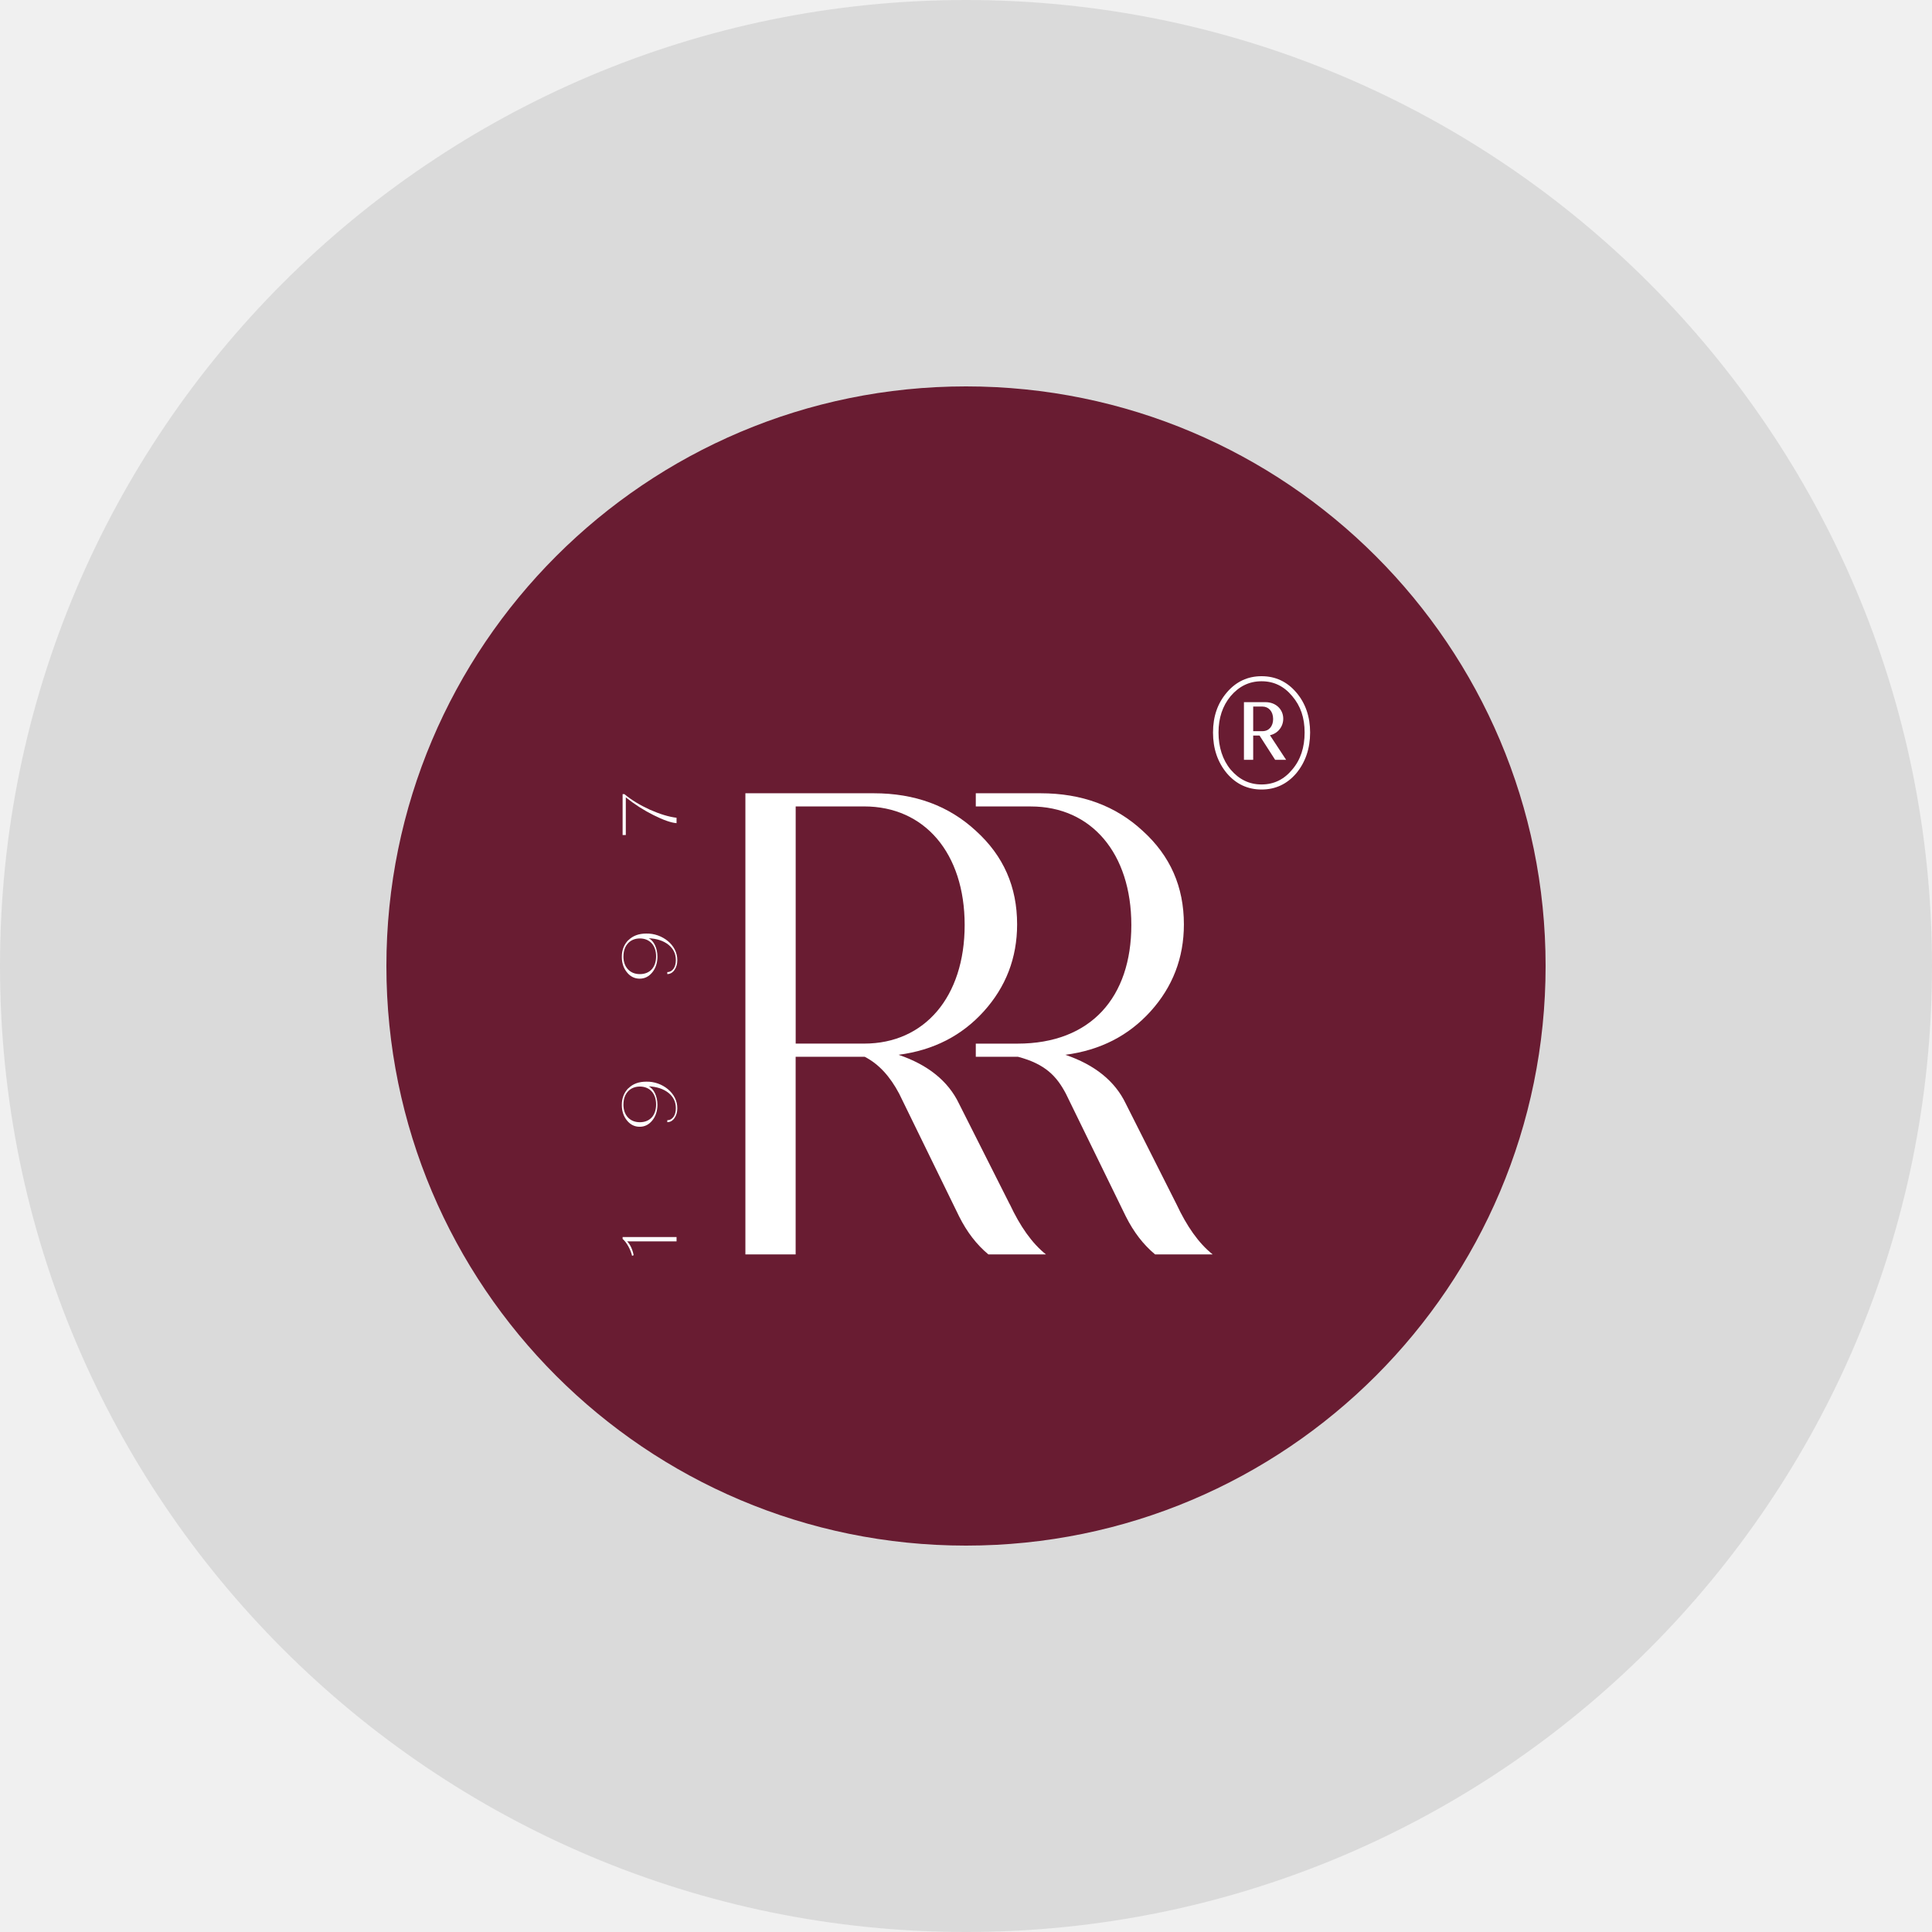
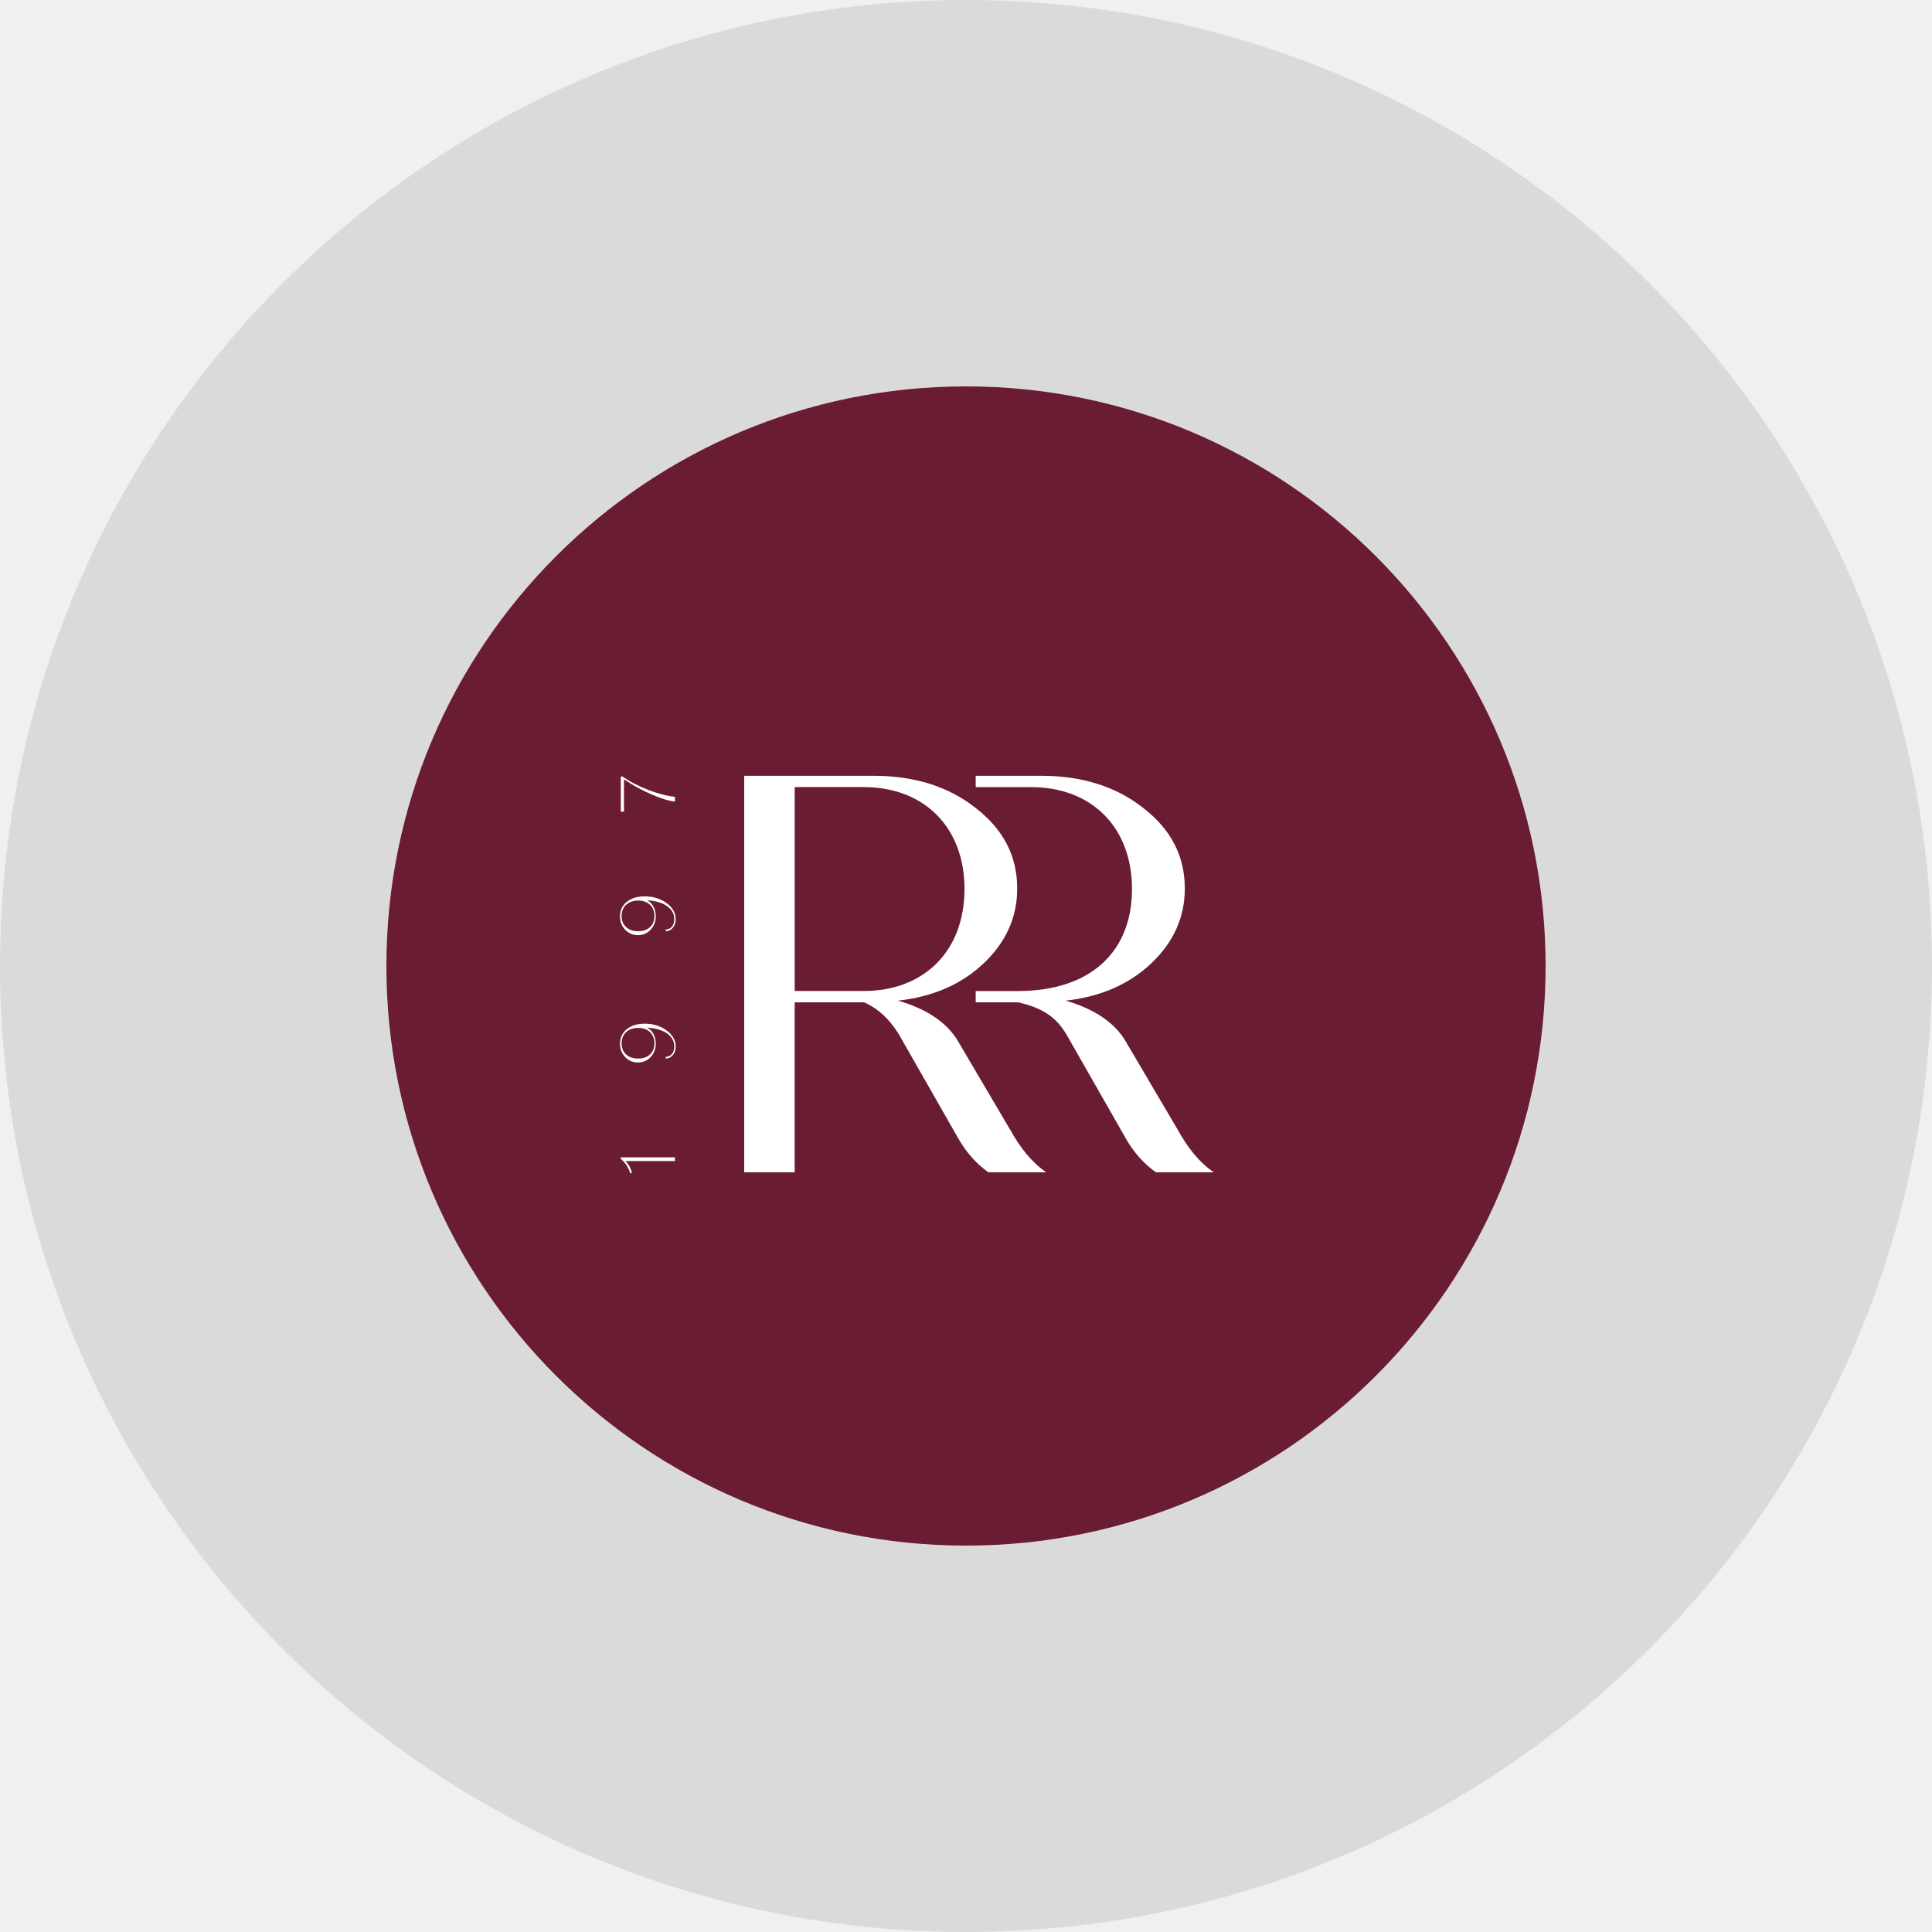
<svg xmlns="http://www.w3.org/2000/svg" width="160" height="160" viewBox="0 0 160 160" fill="none">
  <rect width="160" height="160" rx="80" fill="#1D1D1D" fill-opacity="0.1" />
  <rect x="32" y="32" width="96" height="96" rx="48" fill="#691C32" />
-   <g clip-path="url(#clip0_3107_8165)">
-     <path d="M51.562 102.449H56.029V102.805H51.933C52.17 103.021 52.391 103.482 52.475 103.95L52.346 104.002C52.289 103.758 52.188 103.496 52.041 103.227C51.895 102.959 51.736 102.753 51.562 102.602V102.445V102.449Z" fill="white" />
-     <path d="M52.047 90.124C52.411 89.76 52.902 89.579 53.527 89.579C54.829 89.547 56.112 90.518 56.091 91.789C56.091 92.11 56.013 92.375 55.855 92.599C55.696 92.822 55.496 92.934 55.262 92.934V92.77C55.69 92.77 55.971 92.368 55.971 91.778C55.971 91.258 55.768 90.832 55.358 90.504C54.942 90.176 54.401 89.998 53.725 89.966C54.158 90.183 54.446 90.801 54.446 91.492C54.446 92.005 54.305 92.438 54.024 92.787C53.743 93.136 53.393 93.314 52.977 93.314C52.561 93.314 52.205 93.143 51.924 92.794C51.637 92.445 51.496 92.012 51.496 91.506C51.496 90.94 51.682 90.48 52.044 90.113L52.047 90.124ZM51.628 91.464C51.628 91.918 51.756 92.274 52.005 92.543C52.253 92.805 52.585 92.937 52.995 92.937C53.812 92.937 54.335 92.379 54.335 91.464C54.335 90.549 53.8 89.984 52.989 89.984C52.178 89.984 51.631 90.563 51.631 91.464H51.628Z" fill="white" />
-     <path d="M52.047 77.858C52.411 77.495 52.902 77.313 53.527 77.313C54.829 77.285 56.112 78.252 56.091 79.523C56.091 79.844 56.013 80.109 55.855 80.333C55.696 80.556 55.496 80.668 55.262 80.668V80.504C55.69 80.504 55.971 80.103 55.971 79.513C55.971 78.992 55.768 78.566 55.358 78.238C54.942 77.91 54.401 77.732 53.725 77.701C54.158 77.917 54.446 78.535 54.446 79.226C54.446 79.739 54.305 80.172 54.024 80.522C53.743 80.871 53.393 81.049 52.977 81.049C52.561 81.049 52.205 80.878 51.924 80.528C51.637 80.179 51.496 79.746 51.496 79.24C51.496 78.675 51.682 78.214 52.044 77.847L52.047 77.858ZM51.628 79.198C51.628 79.652 51.756 80.008 52.005 80.277C52.253 80.539 52.585 80.672 52.995 80.672C53.812 80.672 54.335 80.113 54.335 79.198C54.335 78.284 53.8 77.718 52.989 77.718C52.178 77.718 51.631 78.298 51.631 79.198H51.628Z" fill="white" />
-     <path d="M51.562 69.152V65.766H51.709C52.301 66.258 53.01 66.687 53.833 67.061C54.656 67.424 55.389 67.647 56.029 67.724V68.171C55.562 68.133 54.931 67.909 54.129 67.508C53.319 67.106 52.553 66.614 51.826 66.034V69.152H51.562Z" fill="white" />
-     <path d="M83.631 99.738C84.472 101.536 85.453 102.956 86.623 103.885H81.854C80.873 103.068 80.077 102.031 79.422 100.722L74.465 90.573C73.717 89.156 72.784 88.119 71.614 87.519H65.892V103.885H61.73V65.695H72.359C75.773 65.695 78.576 66.732 80.819 68.806C83.108 70.88 84.233 73.442 84.233 76.553C84.233 79.335 83.296 81.737 81.474 83.755C79.65 85.773 77.313 86.974 74.414 87.355C76.847 88.175 78.528 89.537 79.416 91.39L83.625 99.738H83.631ZM65.895 66.785V86.426H71.57C76.571 86.426 79.889 82.554 79.889 76.605C79.889 70.656 76.571 66.785 71.57 66.785H65.895Z" fill="white" />
-     <path d="M80.814 65.695H86.171C89.585 65.695 92.388 66.732 94.631 68.806C96.92 70.88 98.045 73.442 98.045 76.553C98.045 79.335 97.108 81.737 95.286 83.755C93.462 85.773 91.125 86.974 88.227 87.355C90.659 88.175 92.34 89.537 93.228 91.39L97.437 99.738C98.278 101.536 99.259 102.956 100.429 103.885H95.66C94.679 103.068 93.883 102.031 93.228 100.722L88.271 90.573C87.523 89.156 86.59 88.119 84.308 87.519H80.811V86.429H84.26C90.374 86.429 93.692 82.558 93.692 76.609C93.692 70.66 90.374 66.788 85.373 66.788H80.811V65.699L80.814 65.695Z" fill="white" />
-     <path d="M107.349 64.044C106.584 64.937 105.626 65.384 104.478 65.384C103.329 65.384 102.372 64.937 101.606 64.044C100.84 63.122 100.457 62.005 100.457 60.664C100.457 59.324 100.84 58.234 101.606 57.341C102.372 56.447 103.329 56 104.478 56C105.626 56 106.584 56.447 107.349 57.341C108.115 58.234 108.498 59.352 108.498 60.664C108.498 61.977 108.115 63.122 107.349 64.044ZM107.014 57.648C106.344 56.838 105.507 56.419 104.478 56.419C103.449 56.419 102.611 56.838 101.917 57.648C101.247 58.458 100.912 59.463 100.912 60.664C100.912 61.865 101.247 62.926 101.917 63.736C102.611 64.546 103.449 64.965 104.478 64.965C105.507 64.965 106.344 64.546 107.014 63.736C107.708 62.926 108.043 61.893 108.043 60.664C108.043 59.435 107.708 58.458 107.014 57.648ZM105.172 60.888L106.512 62.926H105.602L104.31 60.916H103.784V62.926H103.018V58.151H104.813C105.65 58.151 106.273 58.737 106.273 59.519C106.273 60.189 105.818 60.748 105.172 60.888ZM103.784 58.514V60.553H104.549C105.1 60.553 105.435 60.133 105.435 59.547C105.435 58.905 105.052 58.514 104.549 58.514H103.784Z" fill="white" />
+   <g clip-path="url(#clip0_597_5610)">
+     <path d="M51.41 95.847H55.898V96.153H51.783C52.02 96.339 52.243 96.735 52.327 97.138L52.198 97.183C52.141 96.972 52.038 96.747 51.891 96.516C51.744 96.285 51.584 96.108 51.41 95.979V95.844V95.847Z" fill="white" />
+     <path d="M51.897 85.246C52.264 84.934 52.757 84.778 53.385 84.778C54.693 84.751 55.982 85.585 55.961 86.678C55.961 86.954 55.883 87.182 55.724 87.374C55.564 87.567 55.363 87.663 55.128 87.663V87.522C55.558 87.522 55.841 87.176 55.841 86.669C55.841 86.222 55.636 85.856 55.224 85.573C54.807 85.291 54.263 85.138 53.583 85.111C54.019 85.297 54.308 85.829 54.308 86.423C54.308 86.864 54.166 87.236 53.884 87.537C53.601 87.837 53.25 87.99 52.832 87.99C52.414 87.99 52.056 87.843 51.774 87.543C51.485 87.242 51.344 86.87 51.344 86.435C51.344 85.949 51.53 85.552 51.894 85.237L51.897 85.246ZM51.476 86.399C51.476 86.789 51.605 87.095 51.855 87.326C52.104 87.552 52.438 87.666 52.85 87.666C53.67 87.666 54.197 87.185 54.197 86.399C54.197 85.612 53.658 85.126 52.844 85.126C52.029 85.126 51.479 85.624 51.479 86.399H51.476Z" fill="white" />
+     <path d="M51.897 74.701C52.264 74.389 52.757 74.233 53.385 74.233C54.693 74.209 55.982 75.04 55.961 76.133C55.961 76.409 55.883 76.637 55.724 76.829C55.564 77.022 55.363 77.118 55.128 77.118V76.977C55.558 76.977 55.841 76.631 55.841 76.124C55.841 75.677 55.636 75.311 55.224 75.028C54.807 74.746 54.263 74.593 53.583 74.566C54.019 74.752 54.308 75.284 54.308 75.878C54.308 76.319 54.166 76.691 53.884 76.992C53.601 77.292 53.25 77.445 52.832 77.445C52.414 77.445 52.056 77.298 51.774 76.998C51.485 76.697 51.344 76.325 51.344 75.89C51.344 75.404 51.53 75.007 51.894 74.692L51.897 74.701ZM51.476 75.854C51.476 76.244 51.605 76.55 51.855 76.781C52.104 77.007 52.438 77.121 52.85 77.121C53.67 77.121 54.197 76.64 54.197 75.854C54.197 75.067 53.658 74.581 52.844 74.581C52.029 74.581 51.479 75.079 51.479 75.854H51.476Z" fill="white" />
+     <path d="M51.41 67.218V64.307H51.557C52.153 64.73 52.865 65.099 53.692 65.42C54.518 65.733 55.255 65.925 55.898 65.991V66.375C55.429 66.342 54.795 66.15 53.989 65.805C53.175 65.459 52.405 65.036 51.675 64.538V67.218H51.41Z" fill="white" />
+     <path d="M83.637 93.516C84.482 95.062 85.468 96.284 86.643 97.082H81.852C80.865 96.38 80.066 95.488 79.408 94.363L74.427 85.637C73.675 84.418 72.737 83.526 71.562 83.01H65.811V97.082H61.63V64.246H72.31C75.74 64.246 78.557 65.138 80.811 66.921C83.111 68.704 84.241 70.907 84.241 73.582C84.241 75.974 83.3 78.039 81.47 79.774C79.636 81.509 77.288 82.542 74.376 82.869C76.819 83.574 78.509 84.745 79.402 86.339L83.631 93.516H83.637ZM65.814 65.183V82.071H71.517C76.543 82.071 79.876 78.742 79.876 73.627C79.876 68.512 76.543 65.183 71.517 65.183H65.814Z" fill="white" />
+     <path d="M80.806 64.246H86.19C89.619 64.246 92.436 65.138 94.691 66.921C96.99 68.704 98.121 70.907 98.121 73.582C98.121 75.974 97.18 78.039 95.349 79.774C93.515 81.509 91.168 82.542 88.255 82.869C90.699 83.574 92.388 84.745 93.281 86.339L97.51 93.516C98.355 95.062 99.341 96.284 100.516 97.082H95.725C94.739 96.38 93.939 95.488 93.281 94.363L88.3 85.637C87.548 84.418 86.61 83.526 84.317 83.01H80.803V82.074H84.269C90.413 82.074 93.747 78.745 93.747 73.63C93.747 68.515 90.413 65.186 85.387 65.186H80.803V64.249L80.806 64.246Z" fill="white" />
  </g>
  <defs>
-     <clipPath id="clip0_3107_8165">
-       <rect width="57" height="48" fill="white" transform="translate(51.5 56)" />
+     <clipPath id="clip0_597_5610">
+       <rect width="57.277" height="48.173" fill="white" transform="translate(51.3613 55.9141)" />
    </clipPath>
  </defs>
</svg>
